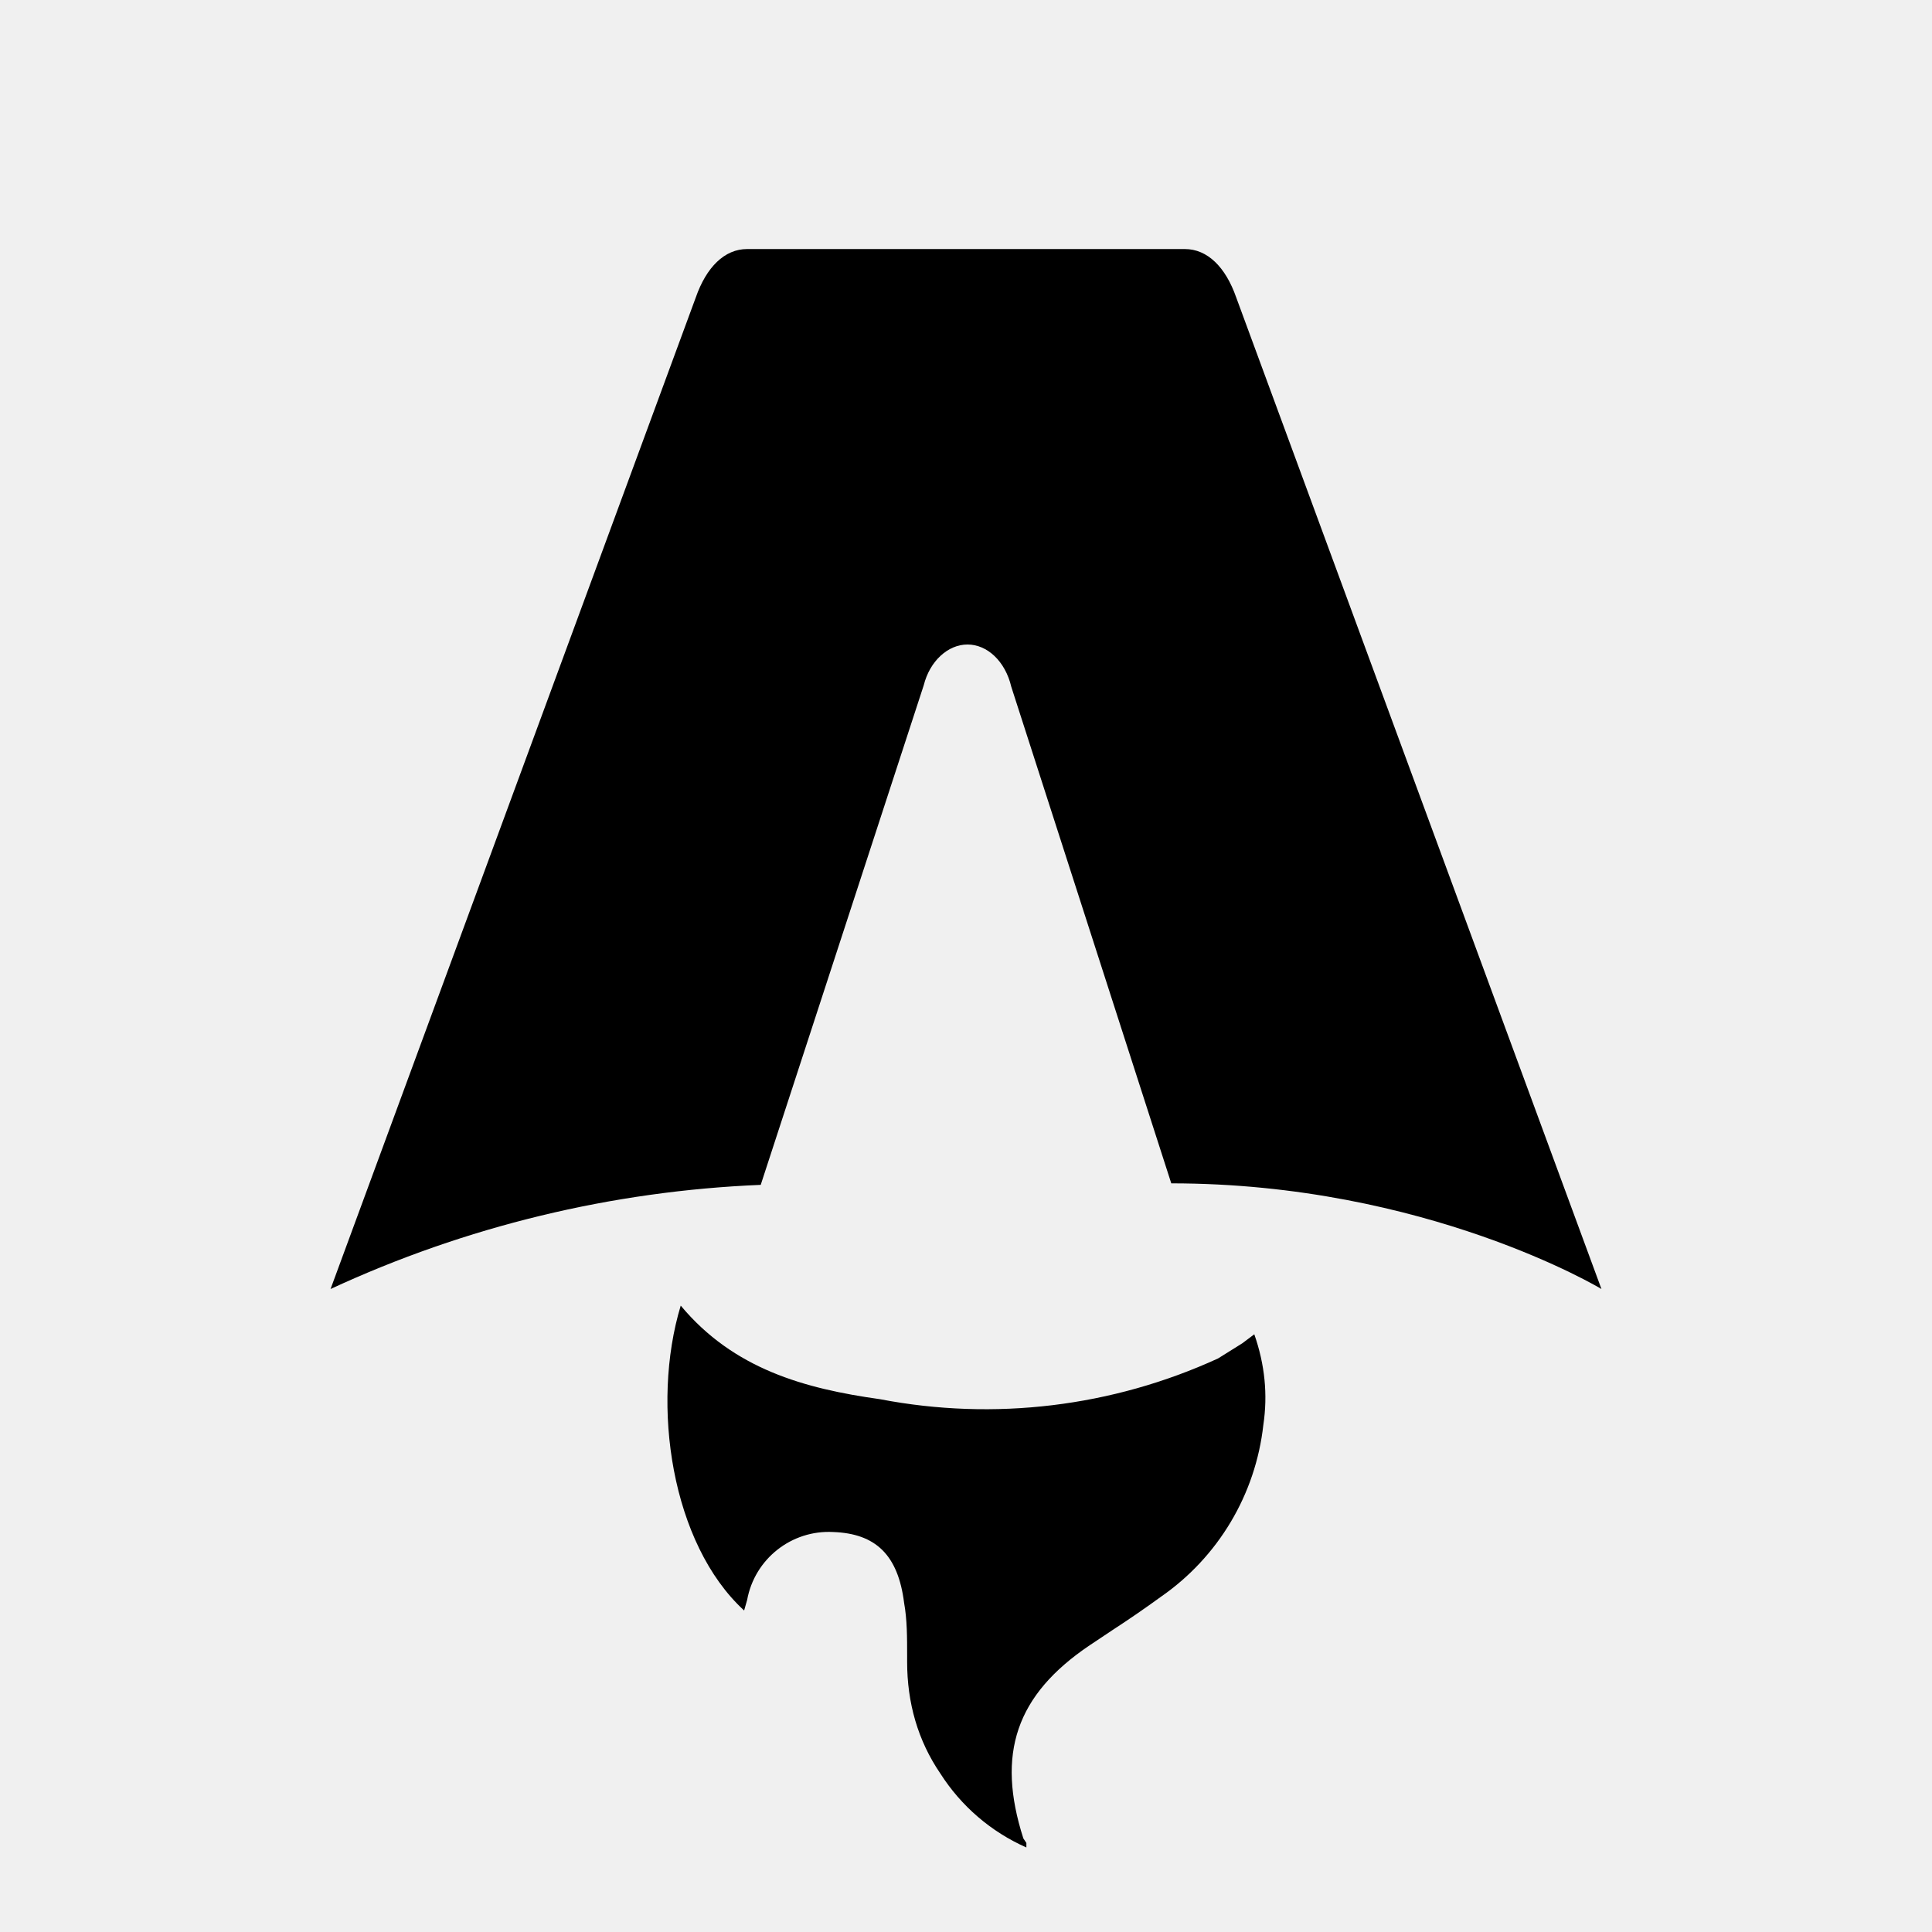
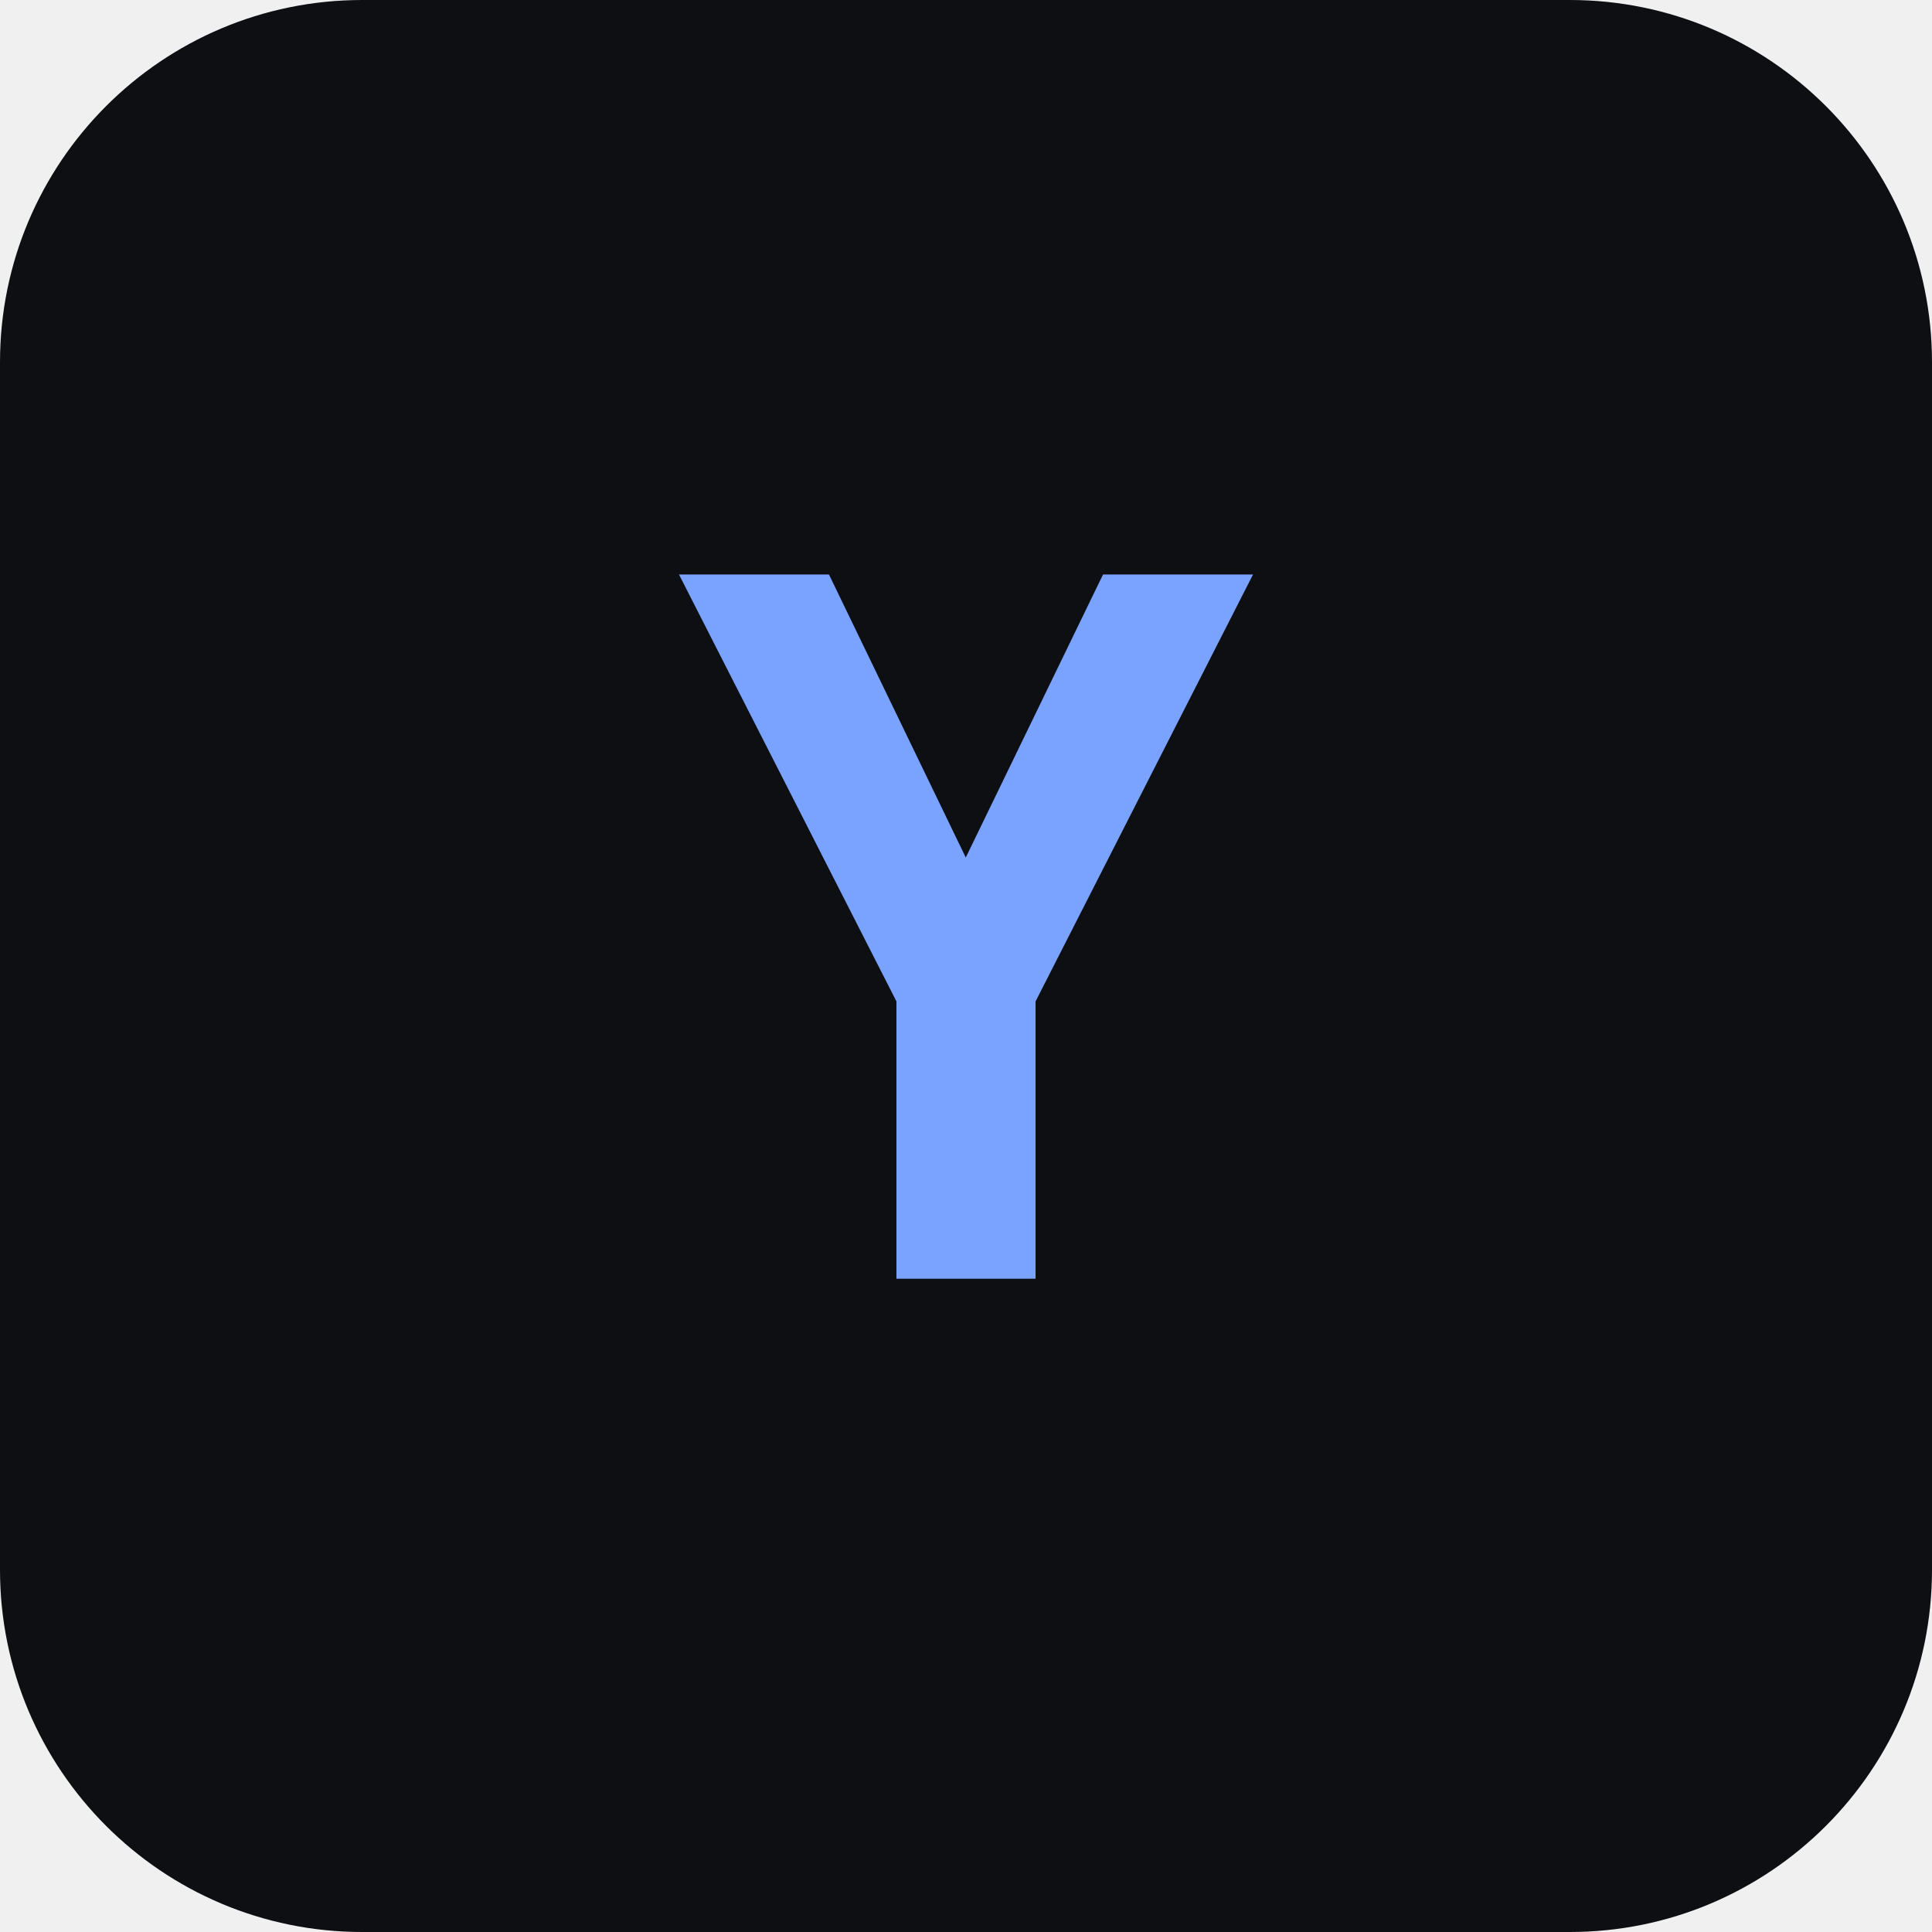
- <svg xmlns="http://www.w3.org/2000/svg" fill="none" viewBox="0 0 128 128">
-   <path d="M50.4 78.5a75.1 75.1 0 0 0-28.5 6.9l24.2-65.7c.7-2 1.9-3.2 3.4-3.2h29c1.5 0 2.7 1.2 3.4 3.2l24.2 65.7s-11.6-7-28.5-7L67 45.5c-.4-1.7-1.6-2.8-2.9-2.8-1.3 0-2.5 1.1-2.9 2.7L50.4 78.5Zm-1.1 28.2Zm-4.2-20.2c-2 6.6-.6 15.8 4.2 20.2a17.5 17.5 0 0 1 .2-.7 5.5 5.5 0 0 1 5.7-4.5c2.8.1 4.3 1.5 4.7 4.7.2 1.1.2 2.3.2 3.5v.4c0 2.7.7 5.2 2.2 7.4a13 13 0 0 0 5.7 4.9v-.3l-.2-.3c-1.8-5.6-.5-9.5 4.4-12.8l1.5-1a73 73 0 0 0 3.2-2.2 16 16 0 0 0 6.8-11.4c.3-2 .1-4-.6-6l-.8.6-1.6 1a37 37 0 0 1-22.4 2.7c-5-.7-9.7-2-13.2-6.2Z" />
-   <style>
-         path { fill: #000; }
-         @media (prefers-color-scheme: dark) {
-             path { fill: #FFF; }
-         }
-     </style>
+ <svg xmlns="http://www.w3.org/2000/svg" viewBox="0 0 64 64">
+   <rect width="64" height="64" rx="12" fill="#0d0f13" />
+   <text x="50%" y="52%" dominant-baseline="middle" text-anchor="middle" font-family="ui-monospace, 'SF Mono', monospace" font-size="32" font-weight="700" fill="#7aa2ff">Y</text>
</svg>
